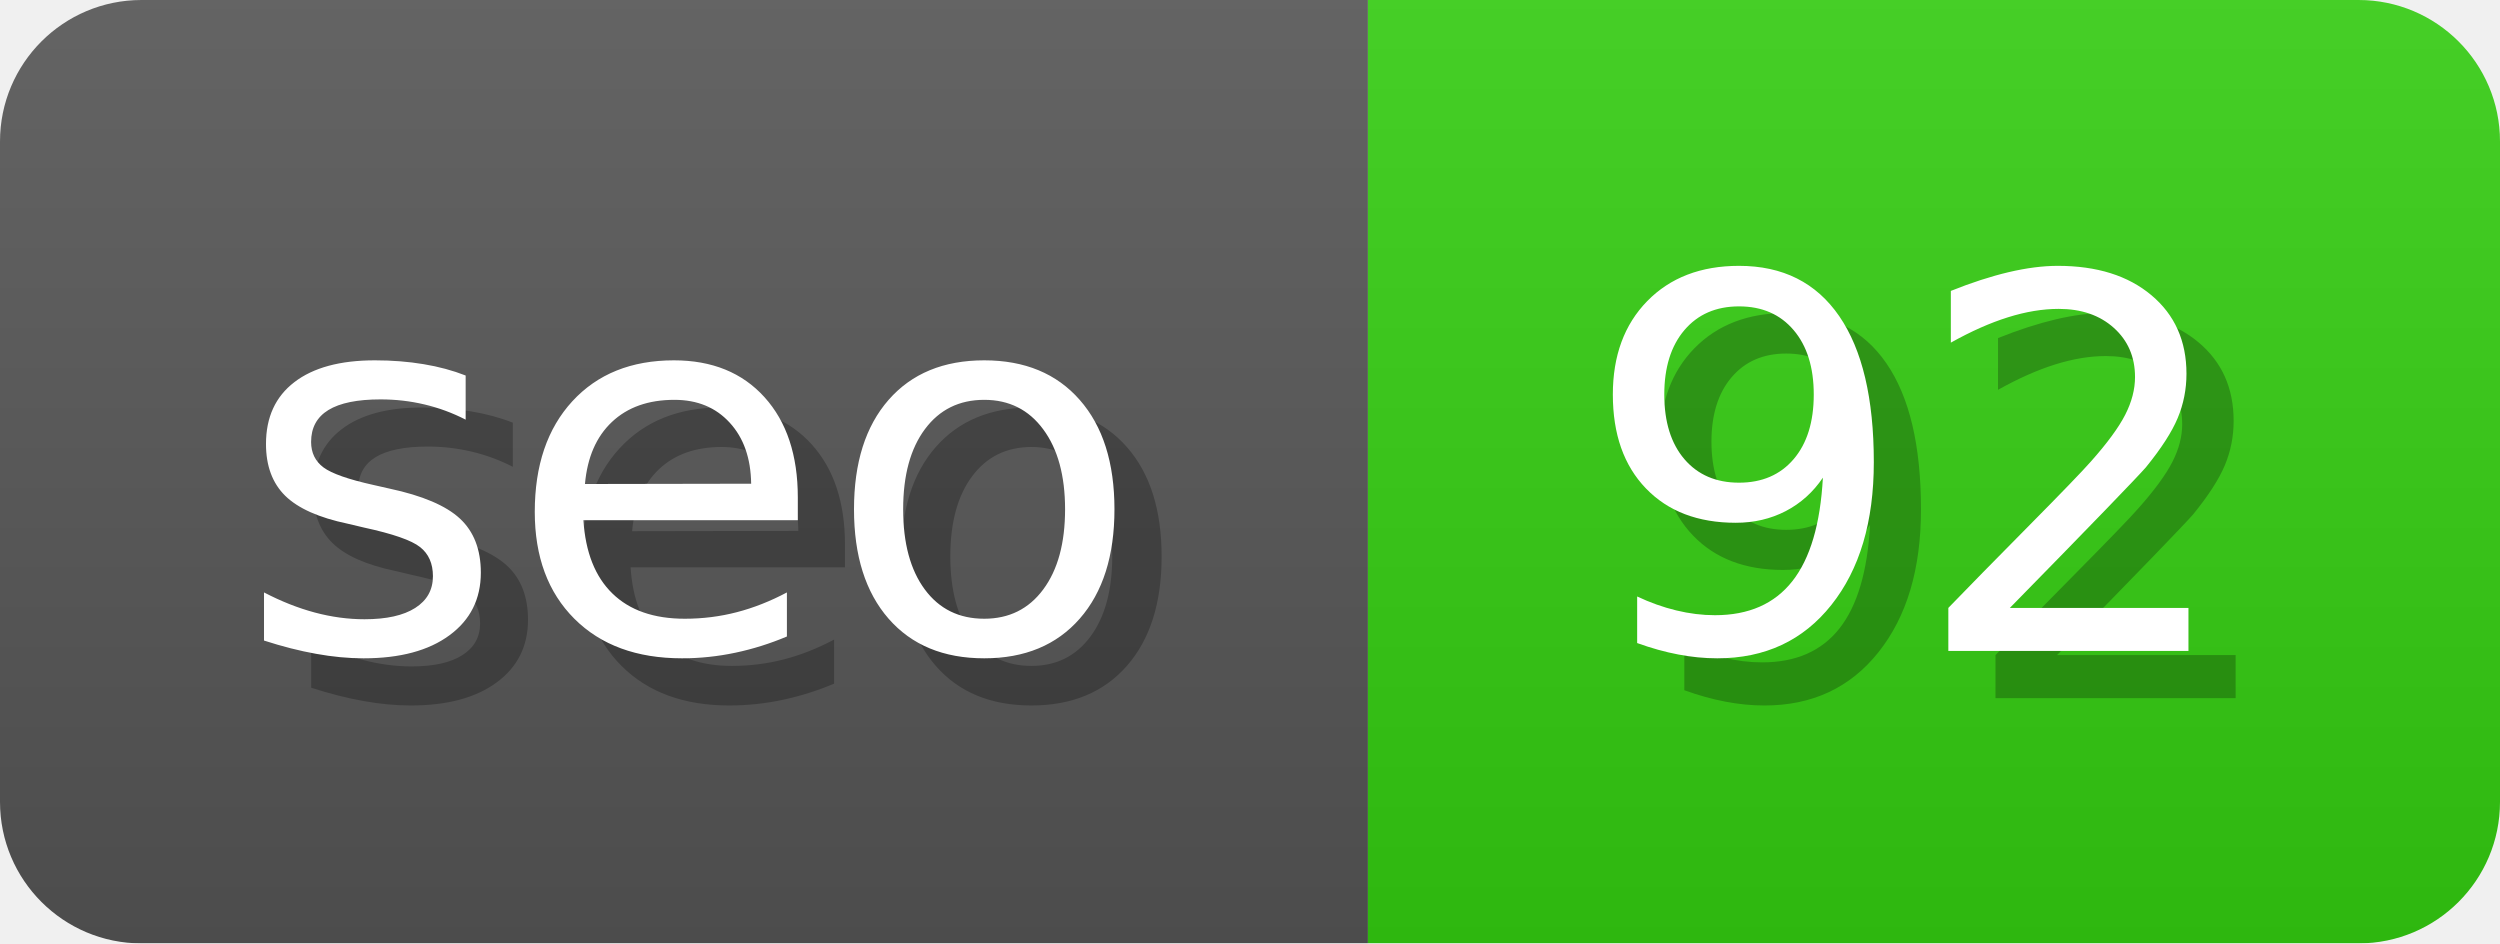
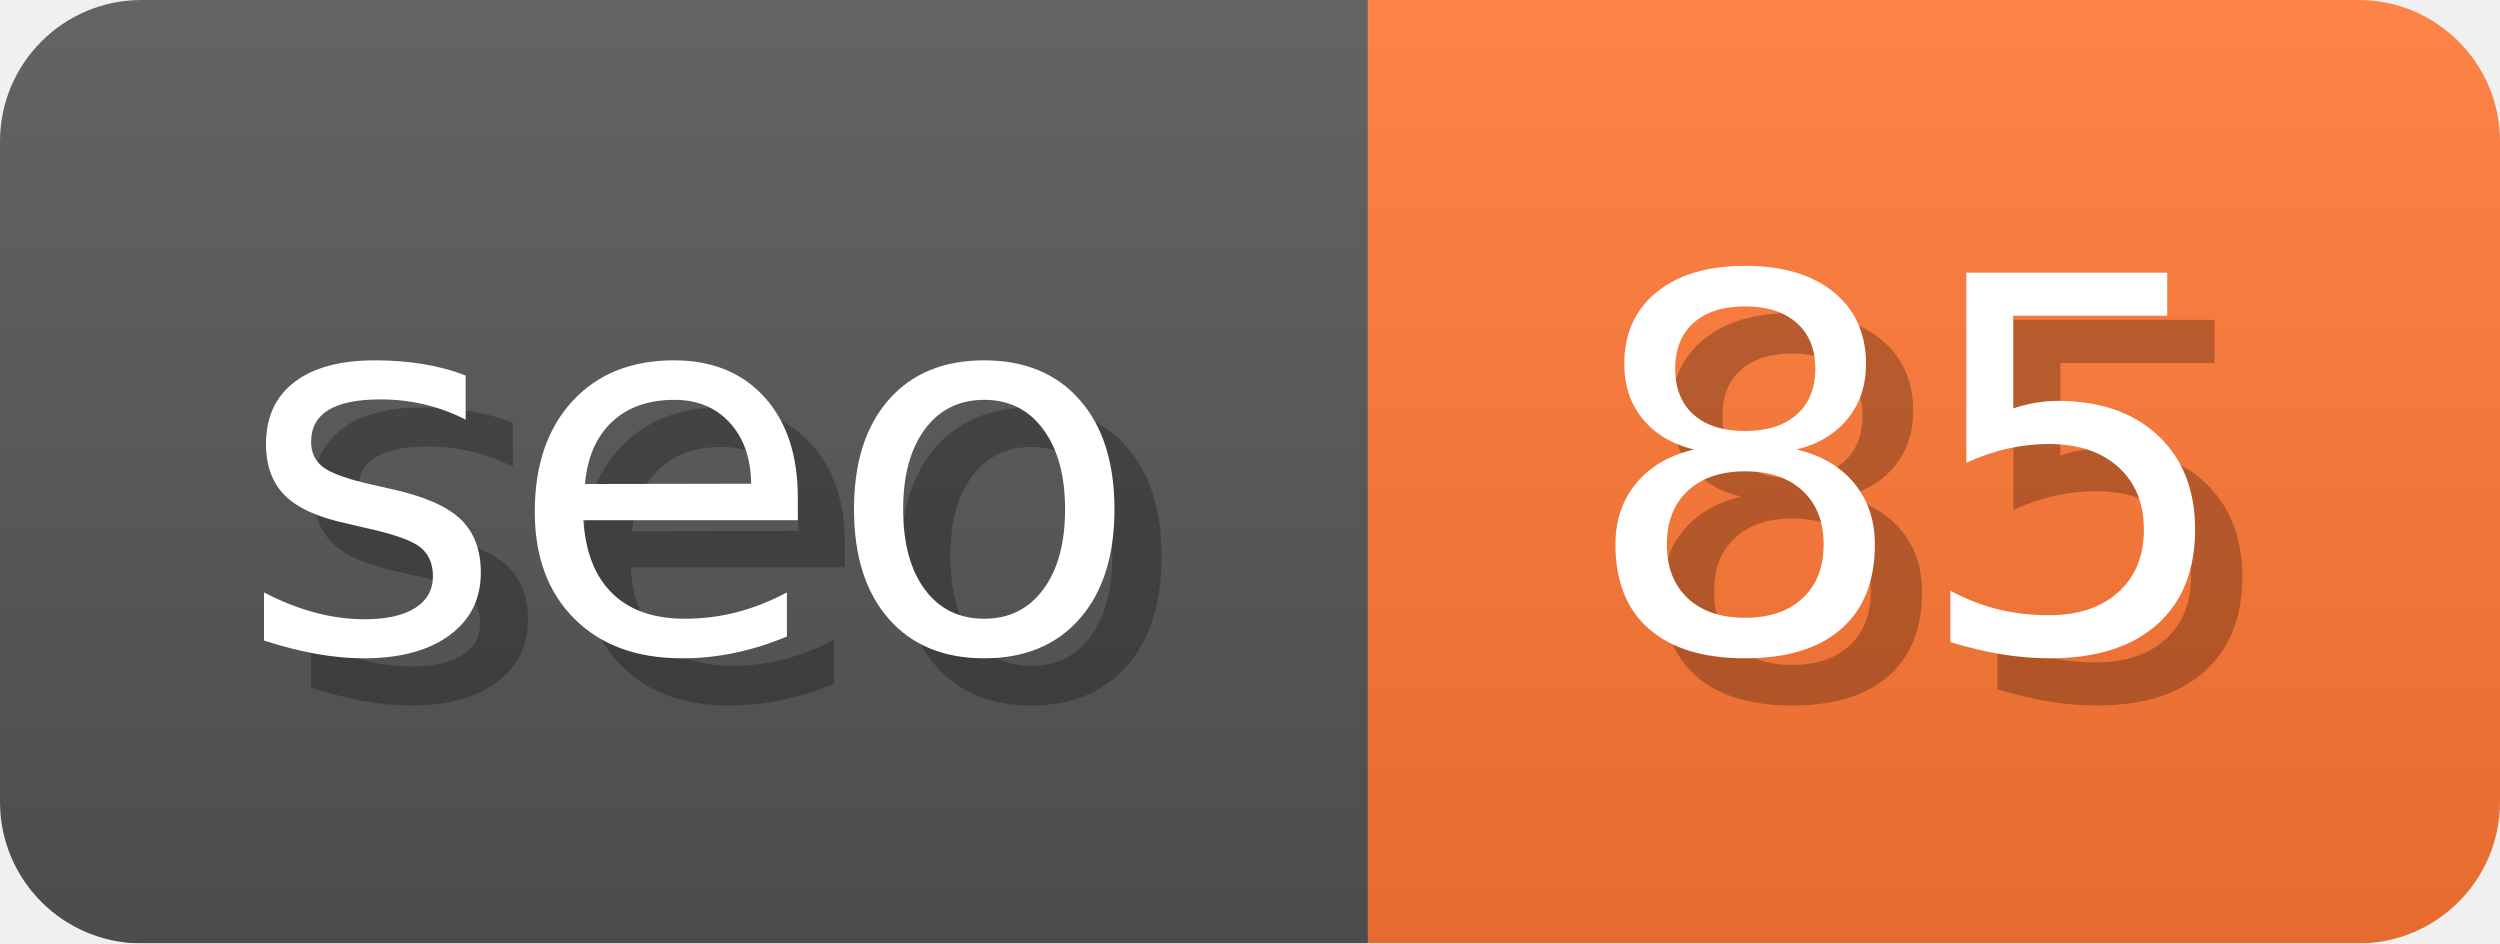
- <svg xmlns="http://www.w3.org/2000/svg" width="53" height="20" viewBox="0 0 530 200" role="img" aria-label="seo: 92">
+ <svg xmlns="http://www.w3.org/2000/svg" width="53" height="20" viewBox="0 0 530 200" role="img" aria-label="seo: 85">
  <linearGradient id="a" x2="0" y2="100%">
    <stop offset="0" stop-opacity=".1" stop-color="#EEE" />
    <stop offset="1" stop-opacity=".1" />
  </linearGradient>
  <mask id="m">
    <rect width="530" height="200" rx="30" fill="#FFF" />
  </mask>
  <g mask="url(#m)">
    <rect width="290" height="200" fill="#555" />
-     <rect width="240" height="200" fill="#3C1" x="290" />
+     <rect width="240" height="200" fill="#F73" x="290" />
    <rect width="530" height="200" fill="url(#a)" />
  </g>
  <g aria-hidden="true" fill="#fff" text-anchor="start" font-family="Verdana,DejaVu Sans,sans-serif" font-size="110">
    <text x="60" y="148" textLength="190" fill="#000" opacity="0.25">seo</text>
    <text x="50" y="138" textLength="190">seo</text>
-     <text x="345" y="148" textLength="140" fill="#000" opacity="0.25">92</text>
-     <text x="335" y="138" textLength="140">92</text>
+     <text x="345" y="148" textLength="140" fill="#000" opacity="0.25">85</text>
+     <text x="335" y="138" textLength="140">85</text>
  </g>
</svg>
